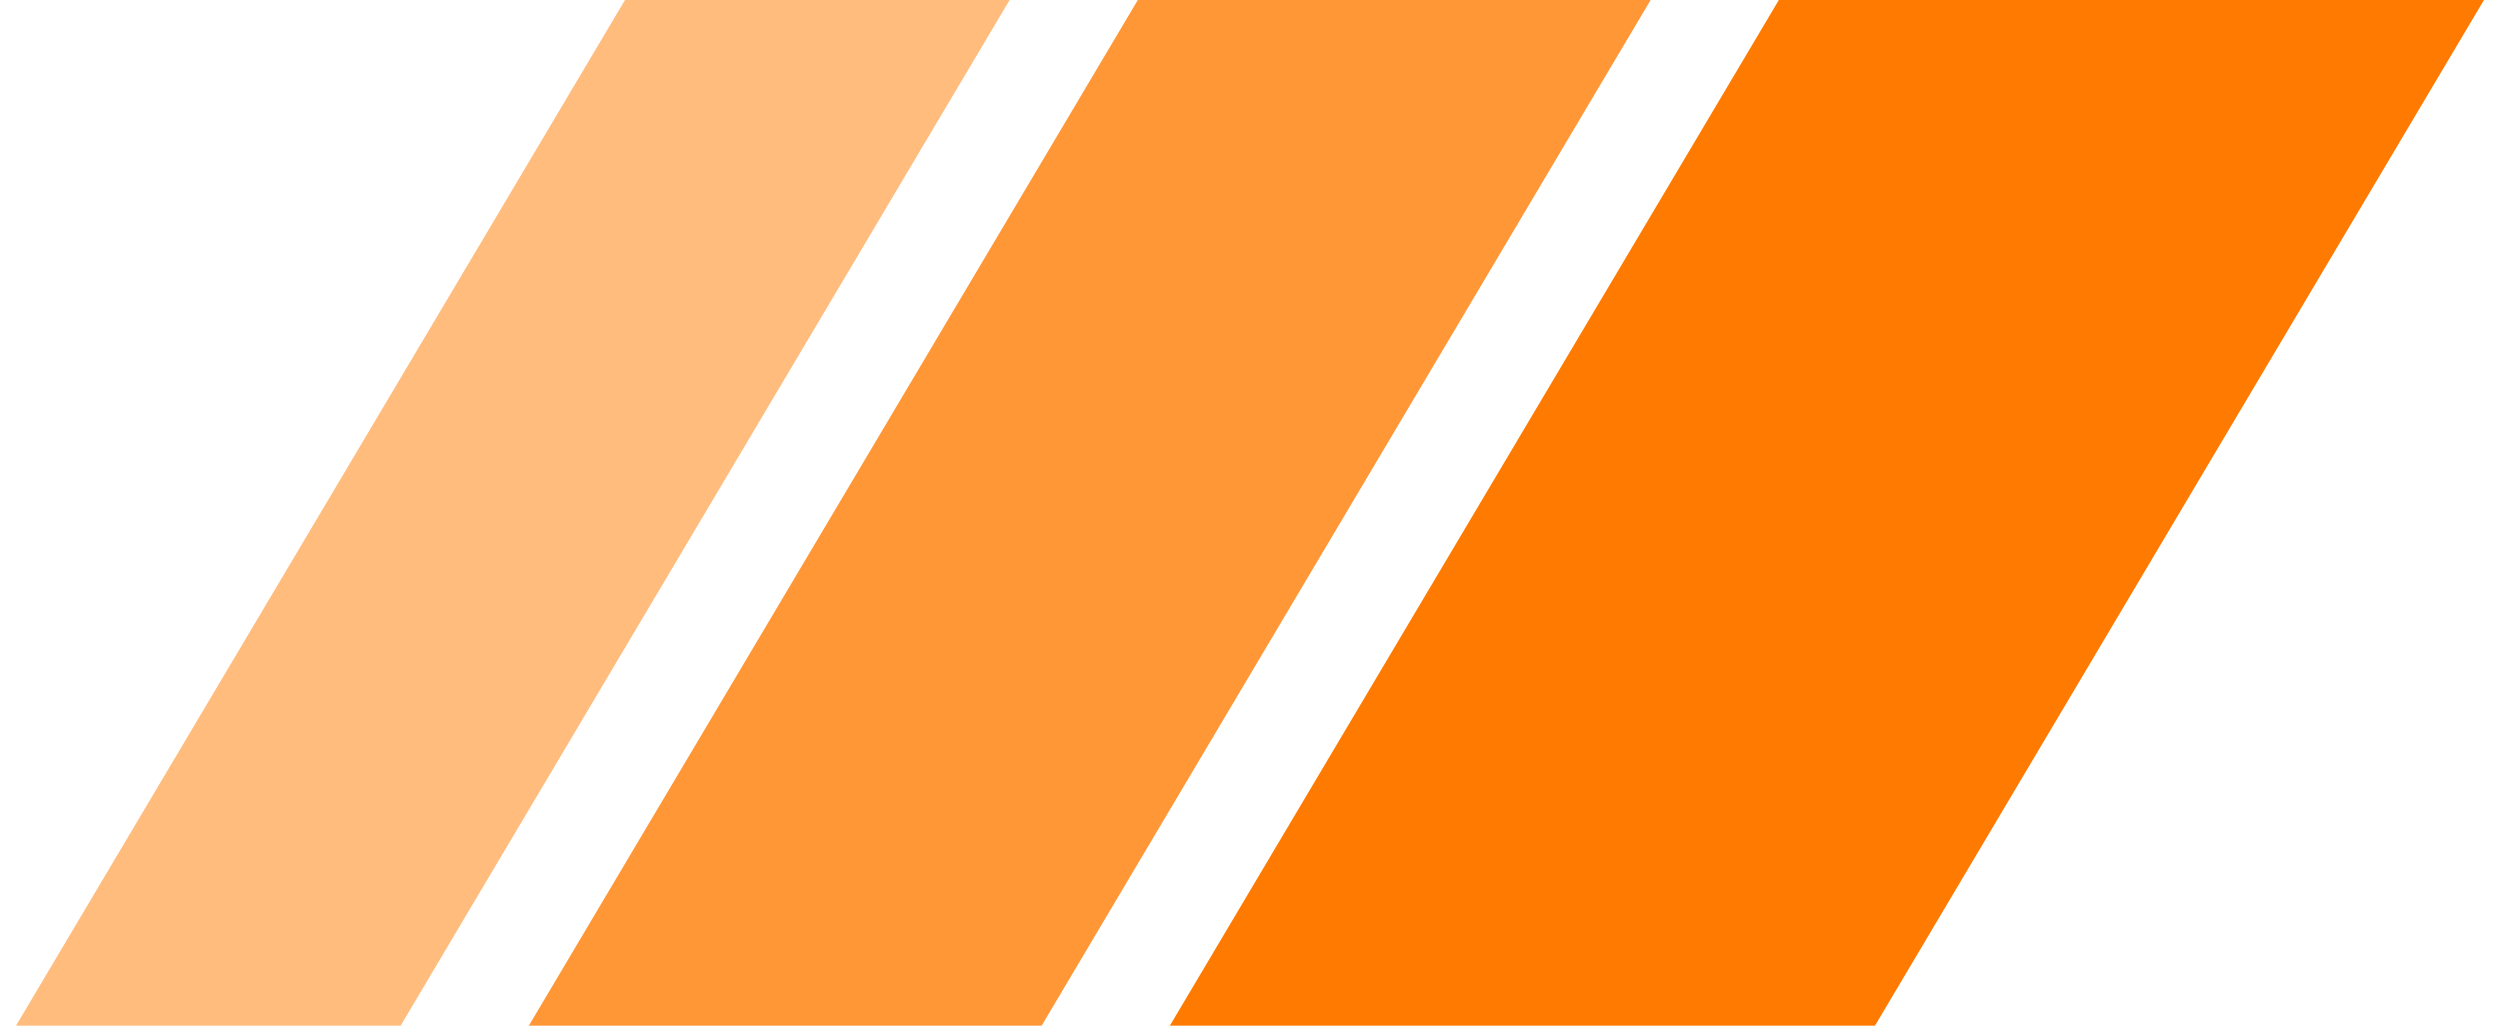
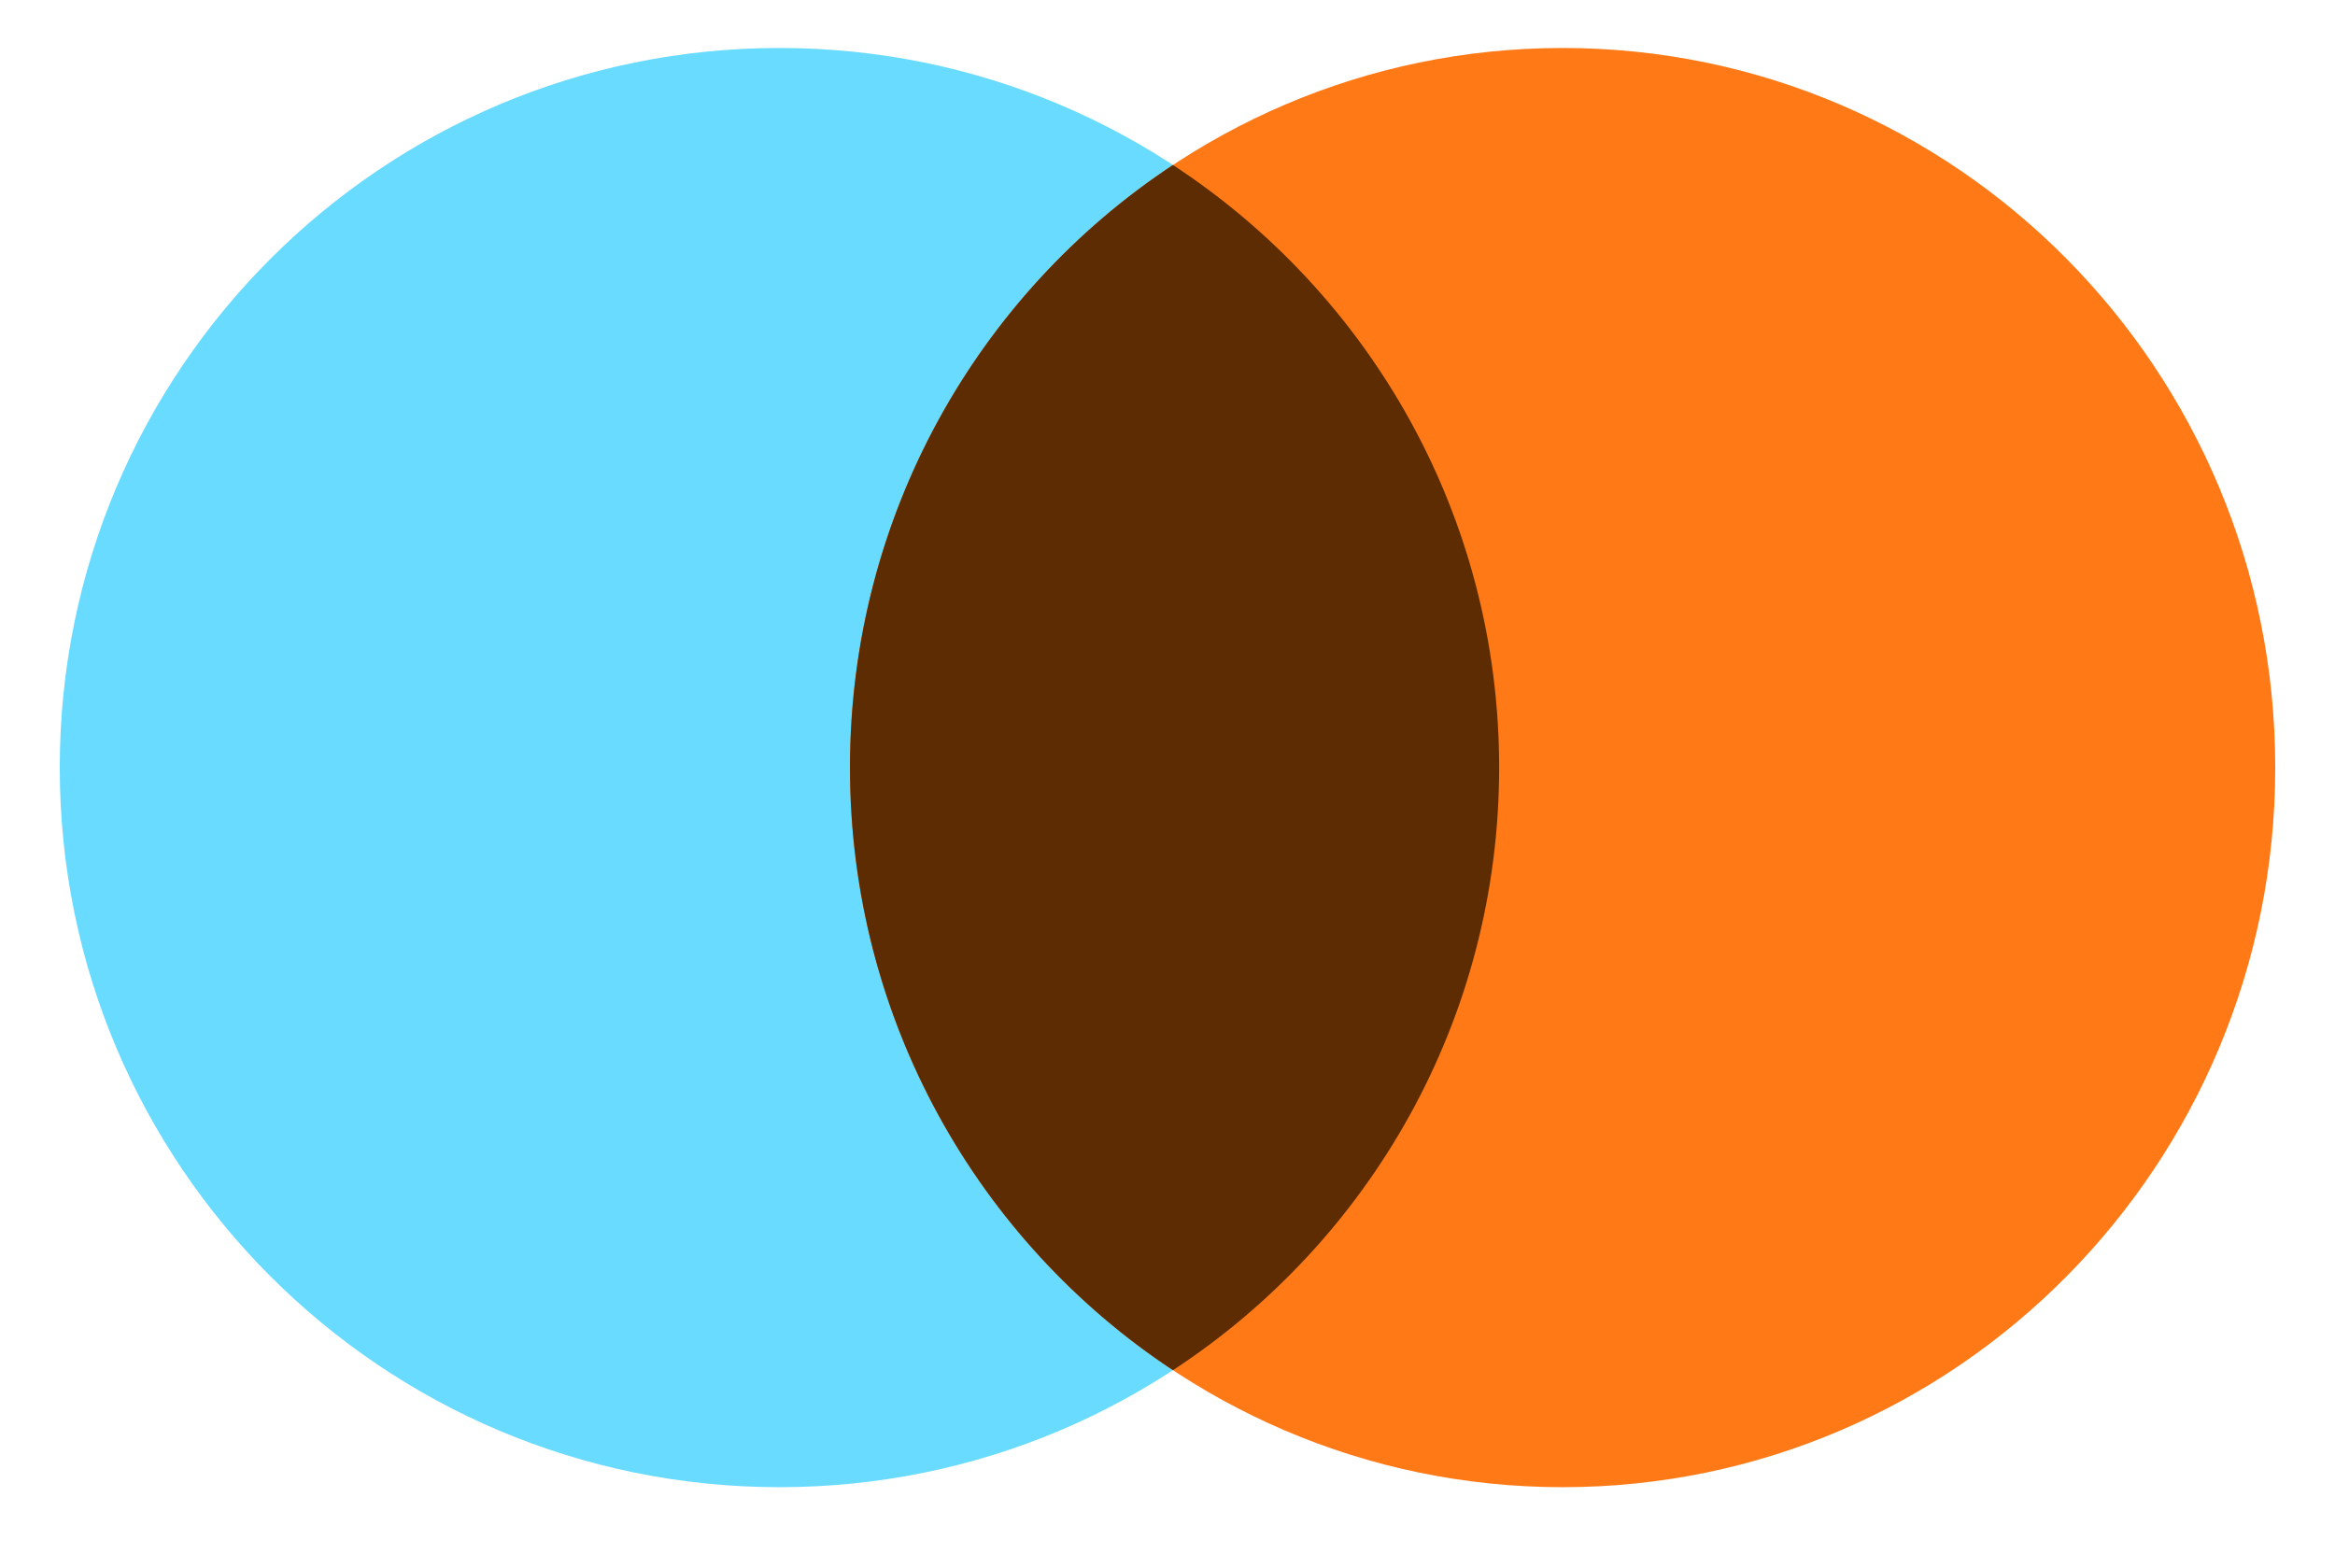
- <svg xmlns="http://www.w3.org/2000/svg" id="logo-38" width="78" height="32" viewBox="0 0 78 32" fill="none">
-   <path d="M55.5 0H77.5L58.5 32H36.5L55.5 0Z" class="ccustom" fill="#FF7A00" />
-   <path d="M35.5 0H51.5L32.5 32H16.5L35.5 0Z" class="ccompli1" fill="#FF9736" />
-   <path d="M19.5 0H31.5L12.5 32H0.5L19.5 0Z" class="ccompli2" fill="#FFBC7D" />
+ <svg xmlns="http://www.w3.org/2000/svg" id="logo-14" width="73" height="49" viewBox="0 0 73 49" fill="none">
+   <path d="M46.868 24C46.868 36.426 36.794 46.5 24.368 46.5C11.941 46.5 1.868 36.426 1.868 24C1.868 11.574 11.941 1.5 24.368 1.5C36.794 1.5 46.868 11.574 46.868 24Z" class="ccustom" fill="#68DBFF" />
+   <path d="M71.132 24C71.132 36.426 61.157 46.5 48.853 46.5C36.548 46.5 26.573 36.426 26.573 24C26.573 11.574 36.548 1.5 48.853 1.5C61.157 1.5 71.132 11.574 71.132 24Z" class="ccompli1" fill="#FF7917" />
+   <path d="M36.67 42.842C42.811 38.824 46.868 31.886 46.868 24C46.868 16.114 42.811 9.176 36.67 5.159C30.59 9.176 26.573 16.114 26.573 24C26.573 31.886 30.59 38.824 36.67 42.842Z" class="ccompli2" fill="#5D2C02" />
</svg>
